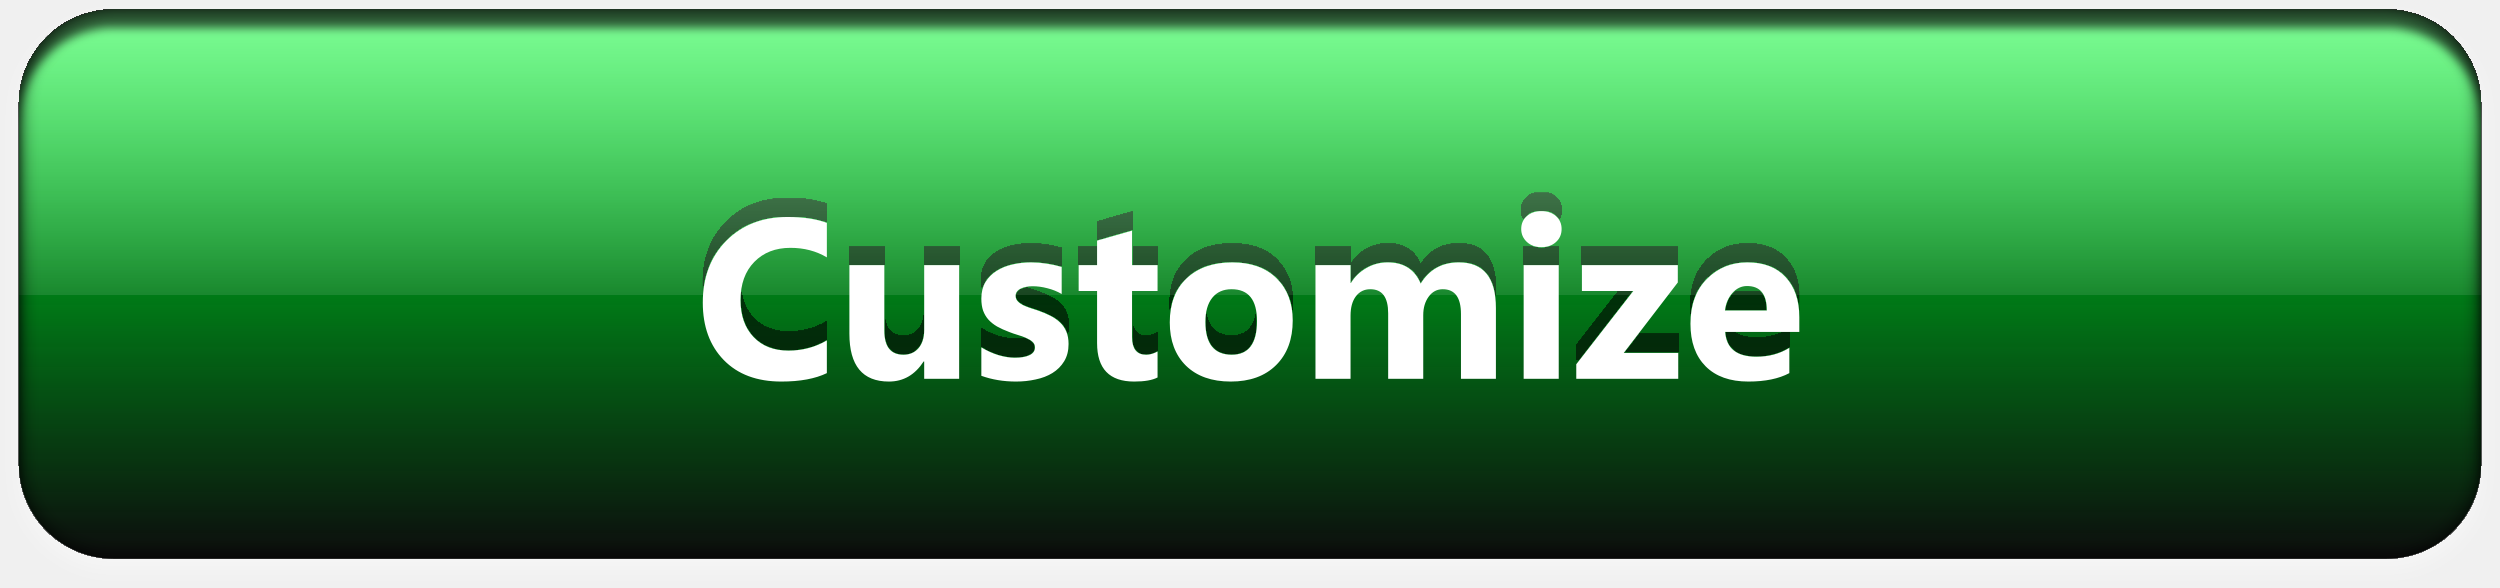
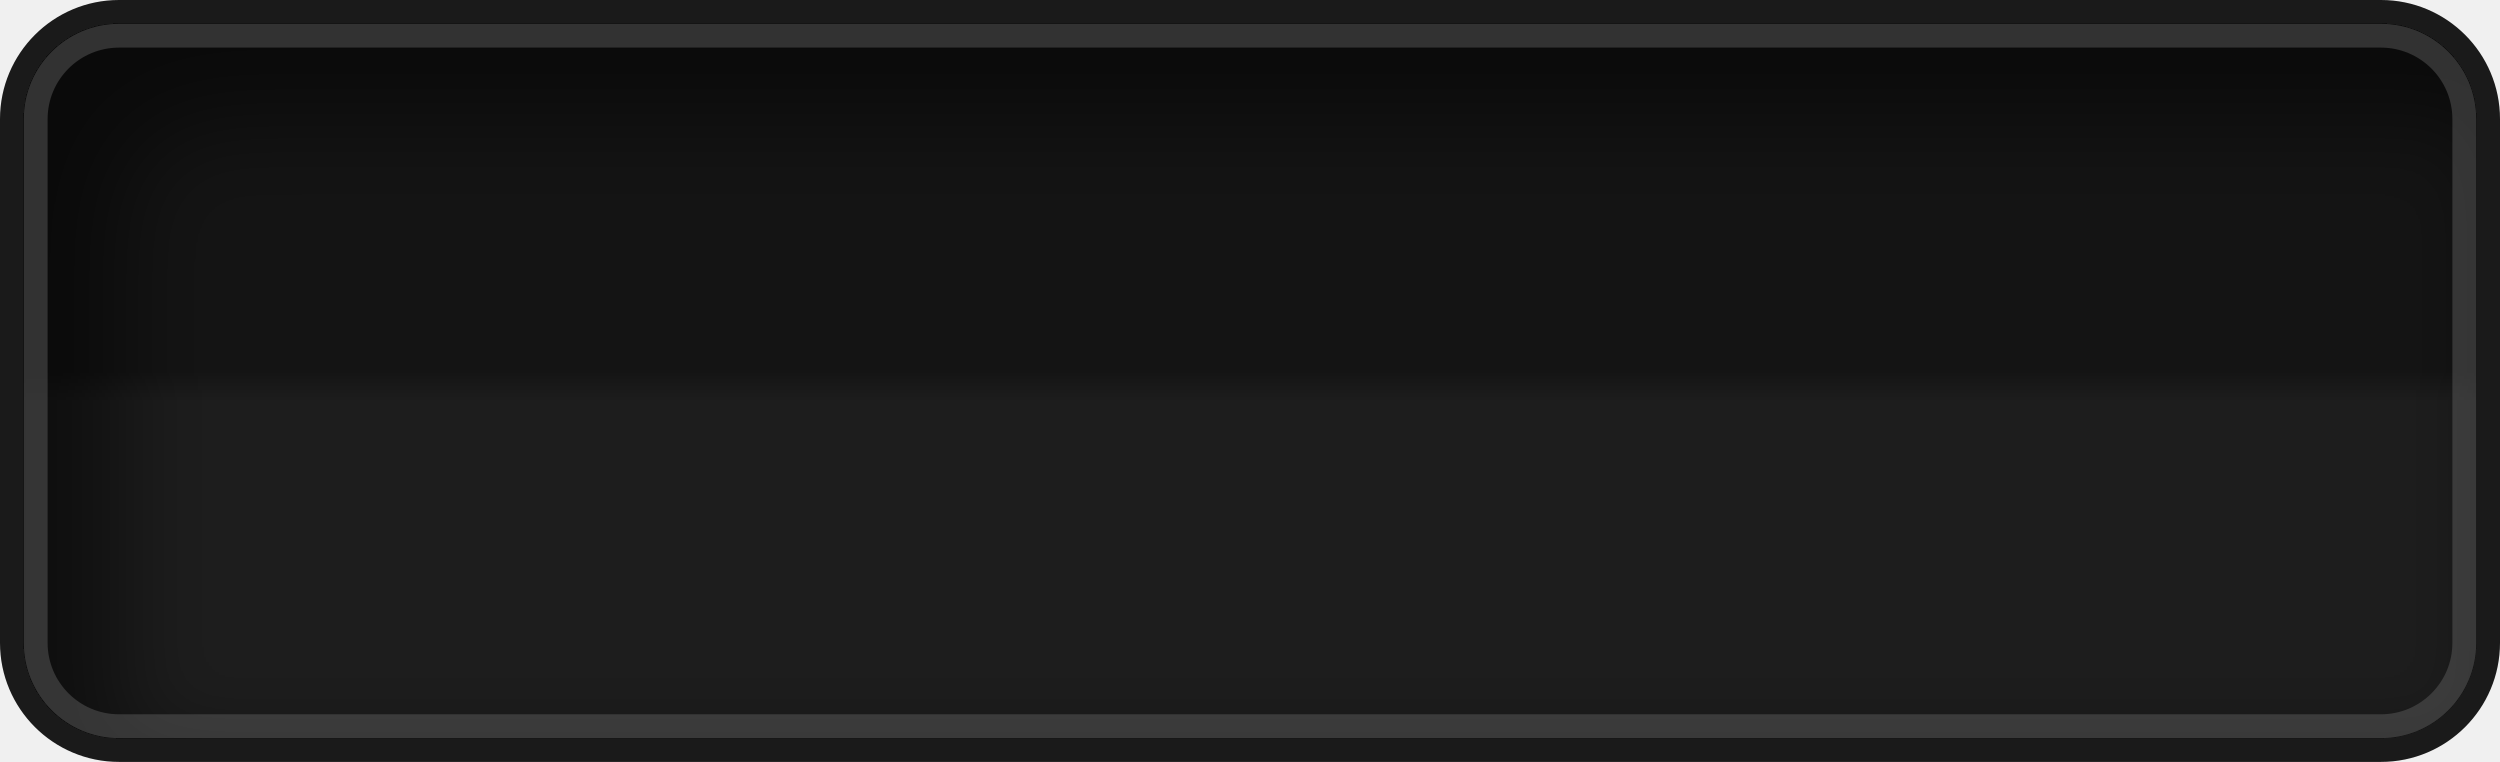
- <svg xmlns="http://www.w3.org/2000/svg" width="132" height="31" viewBox="0 0 132 31" fill="none">
-   <g filter="url(#filter0_dii_2011_25775)">
-     <g clip-path="url(#clip0_2011_25775)">
-       <rect x="1" y="0.5" width="130" height="29" rx="5" fill="url(#paint0_linear_2011_25775)" />
-       <g filter="url(#filter1_d_2011_25775)">
-         <path d="M43.658 19.701C43.045 19.998 42.244 20.146 41.256 20.146C39.967 20.146 38.953 19.768 38.215 19.01C37.477 18.252 37.107 17.242 37.107 15.98C37.107 14.637 37.522 13.547 38.35 12.711C39.182 11.875 40.26 11.457 41.584 11.457C42.404 11.457 43.096 11.56 43.658 11.768V13.59C43.096 13.254 42.455 13.086 41.736 13.086C40.947 13.086 40.31 13.334 39.826 13.83C39.342 14.326 39.1 14.998 39.1 15.846C39.1 16.658 39.328 17.307 39.785 17.791C40.242 18.271 40.857 18.512 41.631 18.512C42.369 18.512 43.045 18.332 43.658 17.973V19.701ZM50.643 20H48.797V19.086H48.768C48.31 19.793 47.699 20.146 46.934 20.146C45.543 20.146 44.848 19.305 44.848 17.621V14H46.693V17.457C46.693 18.305 47.029 18.729 47.701 18.729C48.033 18.729 48.299 18.613 48.498 18.383C48.697 18.148 48.797 17.832 48.797 17.434V14H50.643V20ZM51.815 19.842V18.342C52.119 18.525 52.422 18.662 52.723 18.752C53.027 18.842 53.315 18.887 53.584 18.887C53.912 18.887 54.17 18.842 54.357 18.752C54.549 18.662 54.645 18.525 54.645 18.342C54.645 18.225 54.602 18.127 54.516 18.049C54.43 17.971 54.318 17.902 54.182 17.844C54.049 17.785 53.902 17.732 53.742 17.686C53.582 17.639 53.428 17.586 53.279 17.527C53.041 17.438 52.83 17.342 52.647 17.24C52.467 17.135 52.315 17.014 52.19 16.877C52.068 16.74 51.975 16.582 51.908 16.402C51.846 16.223 51.815 16.01 51.815 15.764C51.815 15.428 51.887 15.139 52.031 14.896C52.18 14.654 52.375 14.457 52.617 14.305C52.863 14.148 53.143 14.035 53.455 13.965C53.772 13.891 54.1 13.854 54.44 13.854C54.705 13.854 54.975 13.875 55.248 13.918C55.522 13.957 55.791 14.016 56.057 14.094V15.523C55.822 15.387 55.57 15.285 55.301 15.219C55.035 15.148 54.773 15.113 54.516 15.113C54.395 15.113 54.279 15.125 54.17 15.148C54.065 15.168 53.971 15.199 53.889 15.242C53.807 15.281 53.742 15.334 53.695 15.4C53.648 15.463 53.625 15.535 53.625 15.617C53.625 15.727 53.66 15.82 53.73 15.898C53.801 15.977 53.893 16.045 54.006 16.104C54.119 16.158 54.244 16.209 54.381 16.256C54.522 16.299 54.66 16.344 54.797 16.391C55.043 16.477 55.266 16.57 55.465 16.672C55.664 16.773 55.834 16.893 55.975 17.029C56.119 17.166 56.228 17.326 56.303 17.51C56.381 17.693 56.42 17.912 56.42 18.166C56.42 18.521 56.342 18.826 56.185 19.08C56.033 19.33 55.828 19.535 55.57 19.695C55.316 19.852 55.022 19.965 54.685 20.035C54.353 20.109 54.008 20.146 53.648 20.146C52.988 20.146 52.377 20.045 51.815 19.842ZM61.119 19.93C60.846 20.074 60.434 20.146 59.883 20.146C58.578 20.146 57.926 19.469 57.926 18.113V15.365H56.953V14H57.926V12.705L59.772 12.178V14H61.119V15.365H59.772V17.791C59.772 18.416 60.02 18.729 60.516 18.729C60.711 18.729 60.912 18.672 61.119 18.559V19.93ZM64.981 20.146C63.98 20.146 63.193 19.867 62.619 19.309C62.049 18.746 61.764 17.984 61.764 17.023C61.764 16.031 62.06 15.256 62.654 14.697C63.248 14.135 64.051 13.854 65.062 13.854C66.059 13.854 66.84 14.135 67.406 14.697C67.973 15.256 68.256 15.996 68.256 16.918C68.256 17.914 67.963 18.701 67.377 19.279C66.795 19.857 65.996 20.146 64.981 20.146ZM65.027 15.271C64.59 15.271 64.25 15.422 64.008 15.723C63.766 16.023 63.645 16.449 63.645 17C63.645 18.152 64.109 18.729 65.039 18.729C65.926 18.729 66.369 18.137 66.369 16.953C66.369 15.832 65.922 15.271 65.027 15.271ZM78.984 20H77.139V16.578C77.139 15.707 76.818 15.271 76.178 15.271C75.873 15.271 75.625 15.402 75.434 15.664C75.242 15.926 75.147 16.252 75.147 16.643V20H73.295V16.543C73.295 15.695 72.981 15.271 72.352 15.271C72.035 15.271 71.781 15.396 71.59 15.646C71.402 15.896 71.309 16.236 71.309 16.666V20H69.457V14H71.309V14.938H71.332C71.523 14.617 71.791 14.357 72.135 14.158C72.482 13.955 72.861 13.854 73.272 13.854C74.119 13.854 74.699 14.227 75.012 14.973C75.469 14.227 76.141 13.854 77.027 13.854C78.332 13.854 78.984 14.658 78.984 16.268V20ZM81.387 13.051C81.074 13.051 80.818 12.959 80.619 12.775C80.42 12.588 80.32 12.359 80.32 12.09C80.32 11.812 80.42 11.586 80.619 11.41C80.818 11.234 81.074 11.146 81.387 11.146C81.703 11.146 81.959 11.234 82.154 11.41C82.353 11.586 82.453 11.812 82.453 12.09C82.453 12.371 82.353 12.602 82.154 12.781C81.959 12.961 81.703 13.051 81.387 13.051ZM82.301 20H80.449V14H82.301V20ZM88.611 20H83.227V19.232L86.238 15.365H83.525V14H88.588V14.914L85.734 18.635H88.611V20ZM95.004 17.527H91.09C91.152 18.398 91.701 18.834 92.736 18.834C93.397 18.834 93.977 18.678 94.477 18.365V19.701C93.922 19.998 93.201 20.146 92.314 20.146C91.346 20.146 90.594 19.879 90.059 19.344C89.523 18.805 89.256 18.055 89.256 17.094C89.256 16.098 89.545 15.309 90.123 14.727C90.701 14.145 91.412 13.854 92.256 13.854C93.131 13.854 93.807 14.113 94.283 14.633C94.764 15.152 95.004 15.857 95.004 16.748V17.527ZM93.287 16.391C93.287 15.531 92.939 15.102 92.244 15.102C91.947 15.102 91.689 15.225 91.471 15.471C91.256 15.717 91.125 16.023 91.078 16.391H93.287Z" fill="white" />
-       </g>
-       <rect x="1" y="0.5" width="130" height="29" fill="url(#paint1_linear_2011_25775)" />
-     </g>
+ <svg xmlns="http://www.w3.org/2000/svg" width="105" height="32" viewBox="0 0 105 32" fill="none">
+   <rect x="0.5" y="0.5" width="104" height="31" rx="4.5" fill="url(#paint0_linear_4883_1110)" stroke="#1A1A1A" />
+   <g filter="url(#filter0_i_4883_1110)">
+     <rect x="1" y="1" width="103" height="30" rx="4" fill="url(#paint1_linear_4883_1110)" />
  </g>
+   <rect x="1.5" y="1.5" width="102" height="29" rx="3.5" stroke="#666666" stroke-opacity="0.43" />
  <defs>
-     <filter id="filter0_dii_2011_25775" x="0" y="0" width="132" height="31" filterUnits="userSpaceOnUse" color-interpolation-filters="sRGB">
+     <filter id="filter0_i_4883_1110" x="1" y="1" width="107" height="34" filterUnits="userSpaceOnUse" color-interpolation-filters="sRGB">
      <feFlood flood-opacity="0" result="BackgroundImageFix" />
+       <feBlend mode="normal" in="SourceGraphic" in2="BackgroundImageFix" result="shape" />
      <feColorMatrix in="SourceAlpha" type="matrix" values="0 0 0 0 0 0 0 0 0 0 0 0 0 0 0 0 0 0 127 0" result="hardAlpha" />
-       <feOffset dy="0.5" />
-       <feGaussianBlur stdDeviation="0.5" />
-       <feComposite in2="hardAlpha" operator="out" />
-       <feColorMatrix type="matrix" values="0 0 0 0 1 0 0 0 0 1 0 0 0 0 1 0 0 0 0.4 0" />
-       <feBlend mode="normal" in2="BackgroundImageFix" result="effect1_dropShadow_2011_25775" />
-       <feBlend mode="normal" in="SourceGraphic" in2="effect1_dropShadow_2011_25775" result="shape" />
-       <feColorMatrix in="SourceAlpha" type="matrix" values="0 0 0 0 0 0 0 0 0 0 0 0 0 0 0 0 0 0 127 0" result="hardAlpha" />
-       <feOffset dy="1" />
-       <feGaussianBlur stdDeviation="0.25" />
+       <feOffset dx="4" dy="4" />
+       <feGaussianBlur stdDeviation="2" />
      <feComposite in2="hardAlpha" operator="arithmetic" k2="-1" k3="1" />
-       <feColorMatrix type="matrix" values="0 0 0 0 0 0 0 0 0 0 0 0 0 0 0 0 0 0 0.6 0" />
-       <feBlend mode="normal" in2="shape" result="effect2_innerShadow_2011_25775" />
-       <feColorMatrix in="SourceAlpha" type="matrix" values="0 0 0 0 0 0 0 0 0 0 0 0 0 0 0 0 0 0 127 0" result="hardAlpha" />
-       <feOffset />
-       <feGaussianBlur stdDeviation="0.5" />
-       <feComposite in2="hardAlpha" operator="arithmetic" k2="-1" k3="1" />
-       <feColorMatrix type="matrix" values="0 0 0 0 0 0 0 0 0 0 0 0 0 0 0 0 0 0 1 0" />
-       <feBlend mode="normal" in2="effect2_innerShadow_2011_25775" result="effect3_innerShadow_2011_25775" />
+       <feColorMatrix type="matrix" values="0 0 0 0 0 0 0 0 0 0 0 0 0 0 0 0 0 0 0.51 0" />
+       <feBlend mode="normal" in2="shape" result="effect1_innerShadow_4883_1110" />
    </filter>
-     <filter id="filter1_d_2011_25775" x="37.107" y="10.146" width="57.897" height="10" filterUnits="userSpaceOnUse" color-interpolation-filters="sRGB">
-       <feFlood flood-opacity="0" result="BackgroundImageFix" />
-       <feColorMatrix in="SourceAlpha" type="matrix" values="0 0 0 0 0 0 0 0 0 0 0 0 0 0 0 0 0 0 127 0" result="hardAlpha" />
-       <feOffset dy="-1" />
-       <feComposite in2="hardAlpha" operator="out" />
-       <feColorMatrix type="matrix" values="0 0 0 0 0 0 0 0 0 0 0 0 0 0 0 0 0 0 0.6 0" />
-       <feBlend mode="normal" in2="BackgroundImageFix" result="effect1_dropShadow_2011_25775" />
-       <feBlend mode="normal" in="SourceGraphic" in2="effect1_dropShadow_2011_25775" result="shape" />
-     </filter>
-     <linearGradient id="paint0_linear_2011_25775" x1="66" y1="0.5" x2="66" y2="29.5" gradientUnits="userSpaceOnUse">
-       <stop stop-color="#00FF2F" />
-       <stop offset="1" />
+     <linearGradient id="paint0_linear_4883_1110" x1="52.5" y1="32" x2="52.5" y2="0" gradientUnits="userSpaceOnUse">
+       <stop offset="0.471" stop-color="#1D1D1D" />
+       <stop offset="0.514" stop-color="#141414" />
    </linearGradient>
-     <linearGradient id="paint1_linear_2011_25775" x1="66" y1="0.5" x2="66" y2="29.5" gradientUnits="userSpaceOnUse">
-       <stop stop-color="white" stop-opacity="0.5" />
-       <stop offset="0.52" stop-color="white" stop-opacity="0.1" />
-       <stop offset="0.52" stop-color="white" stop-opacity="0" />
-       <stop offset="1" stop-color="white" stop-opacity="0.05" />
+     <linearGradient id="paint1_linear_4883_1110" x1="52.5" y1="31" x2="52.5" y2="1" gradientUnits="userSpaceOnUse">
+       <stop offset="0.471" stop-color="#1D1D1D" />
+       <stop offset="0.514" stop-color="#141414" />
    </linearGradient>
-     <clipPath id="clip0_2011_25775">
-       <rect x="1" y="0.5" width="130" height="29" rx="5" fill="white" />
-     </clipPath>
  </defs>
</svg>
